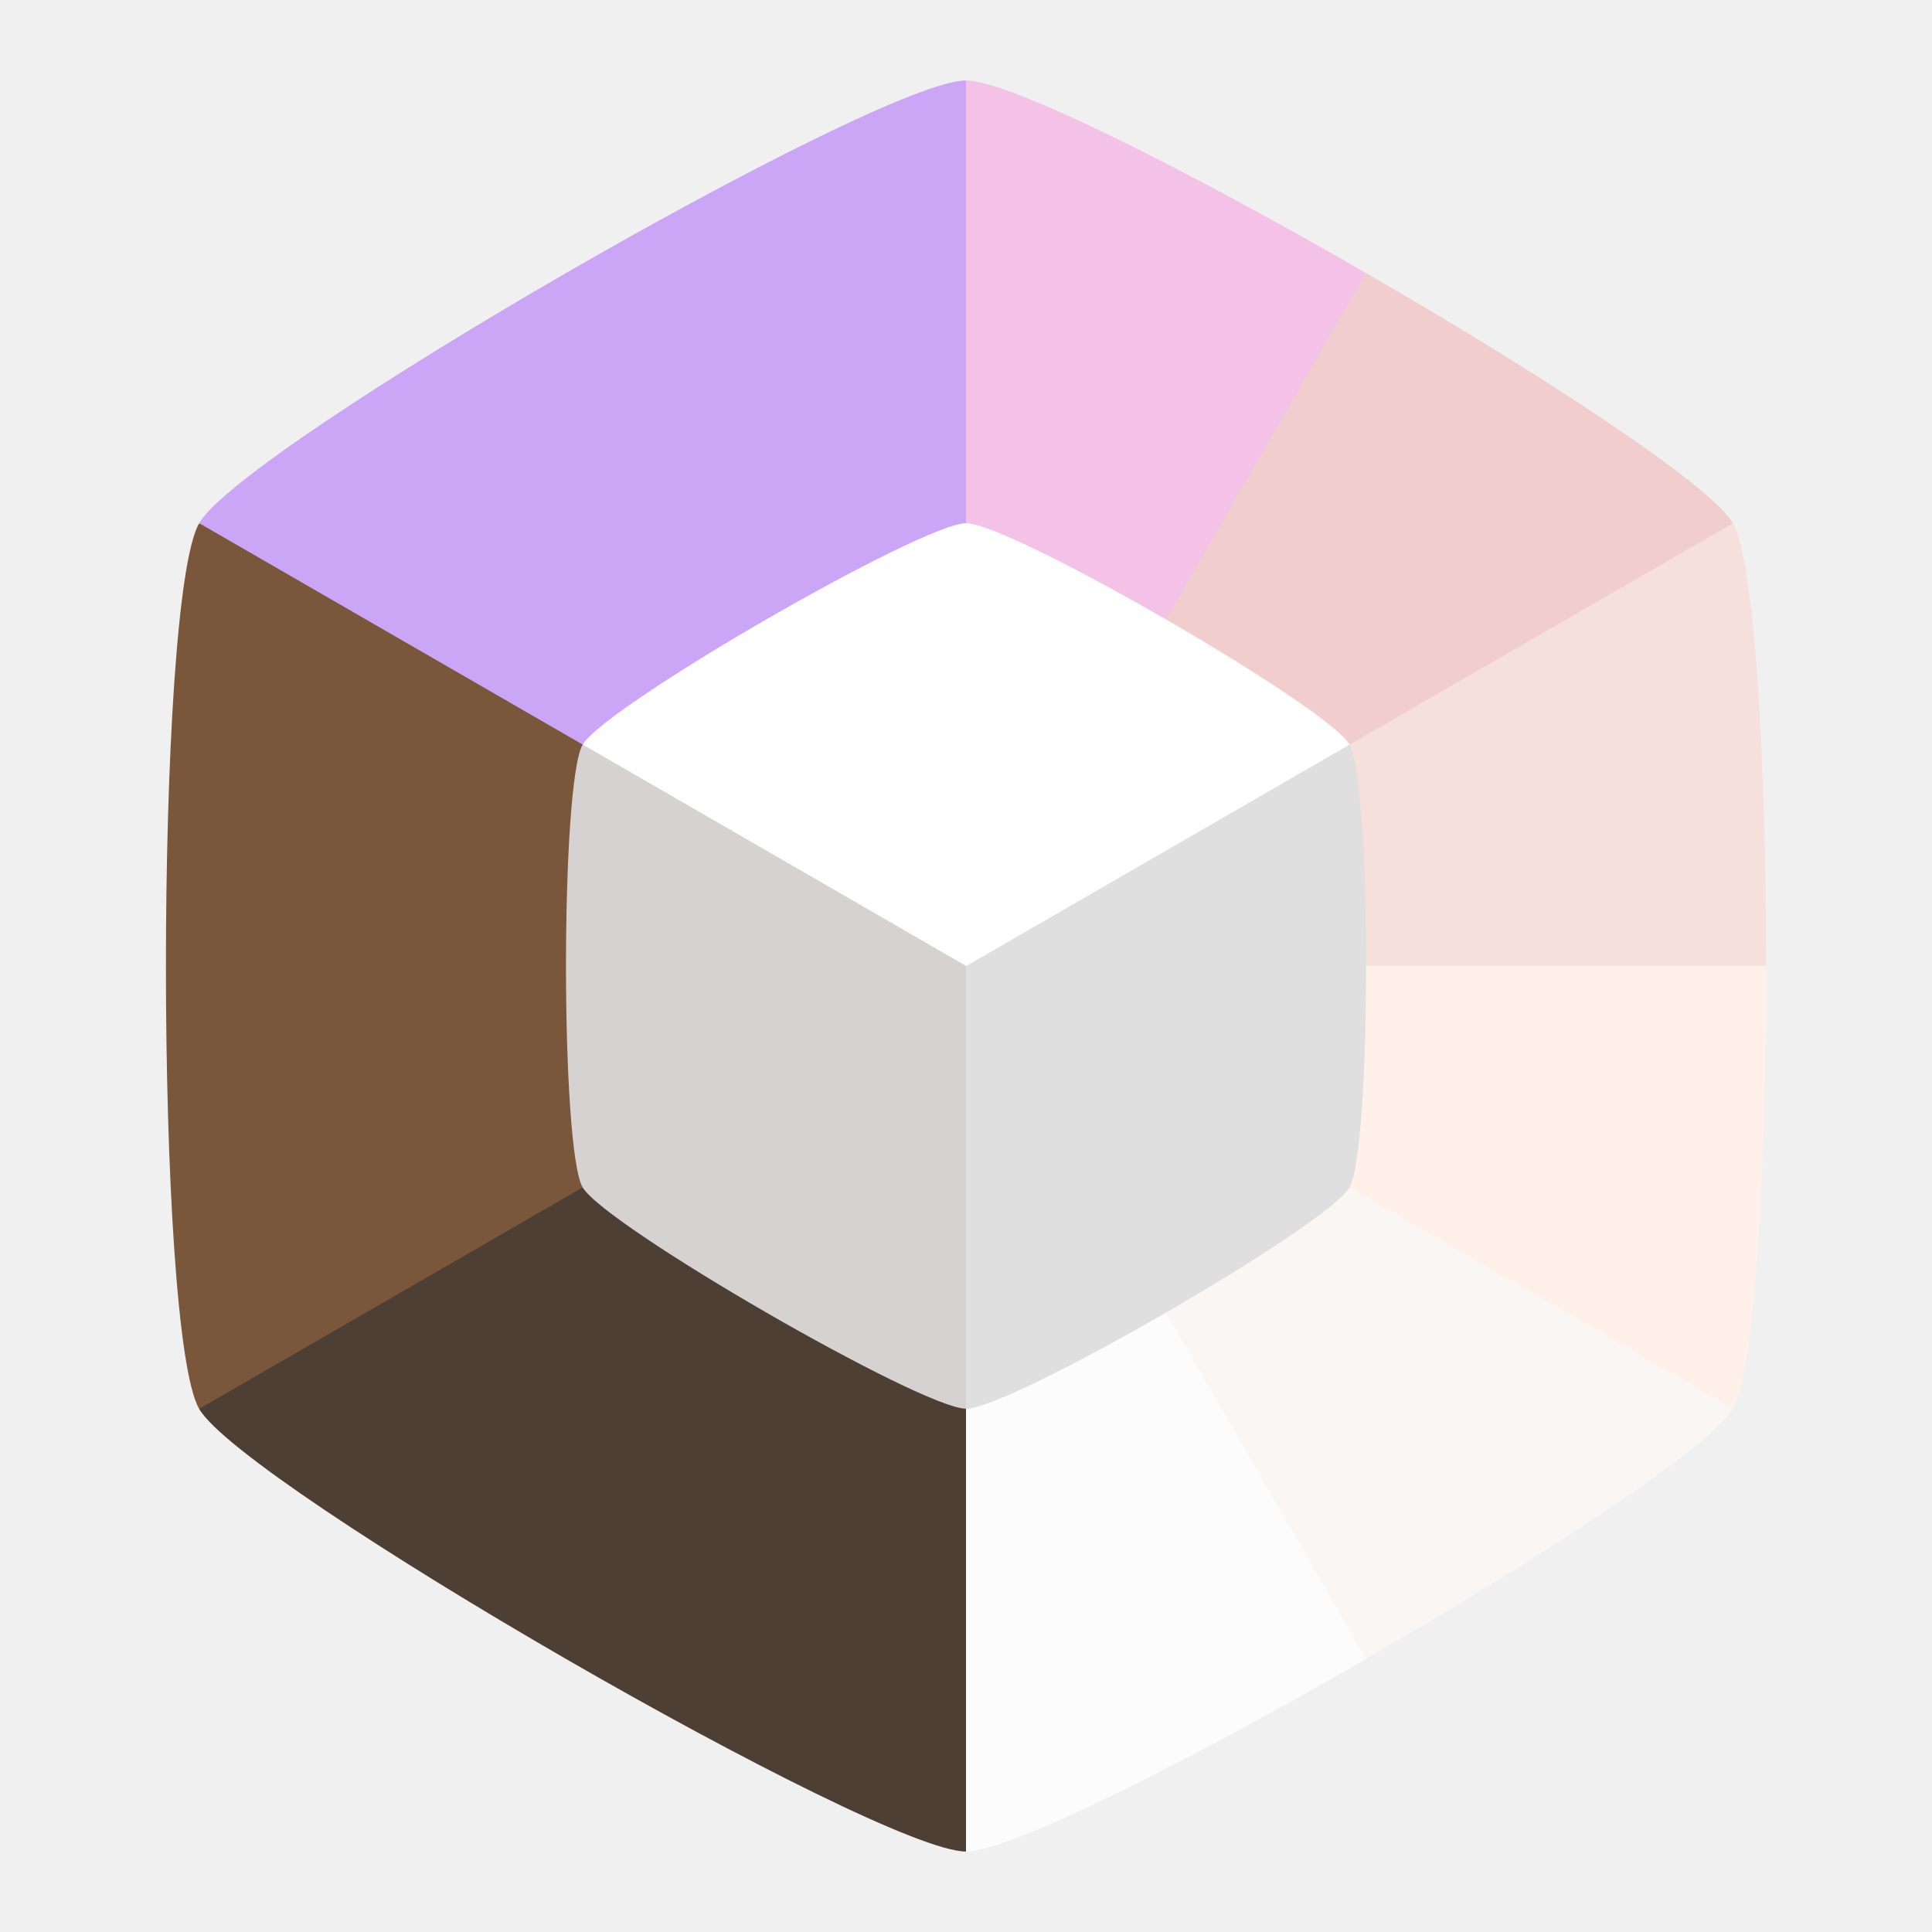
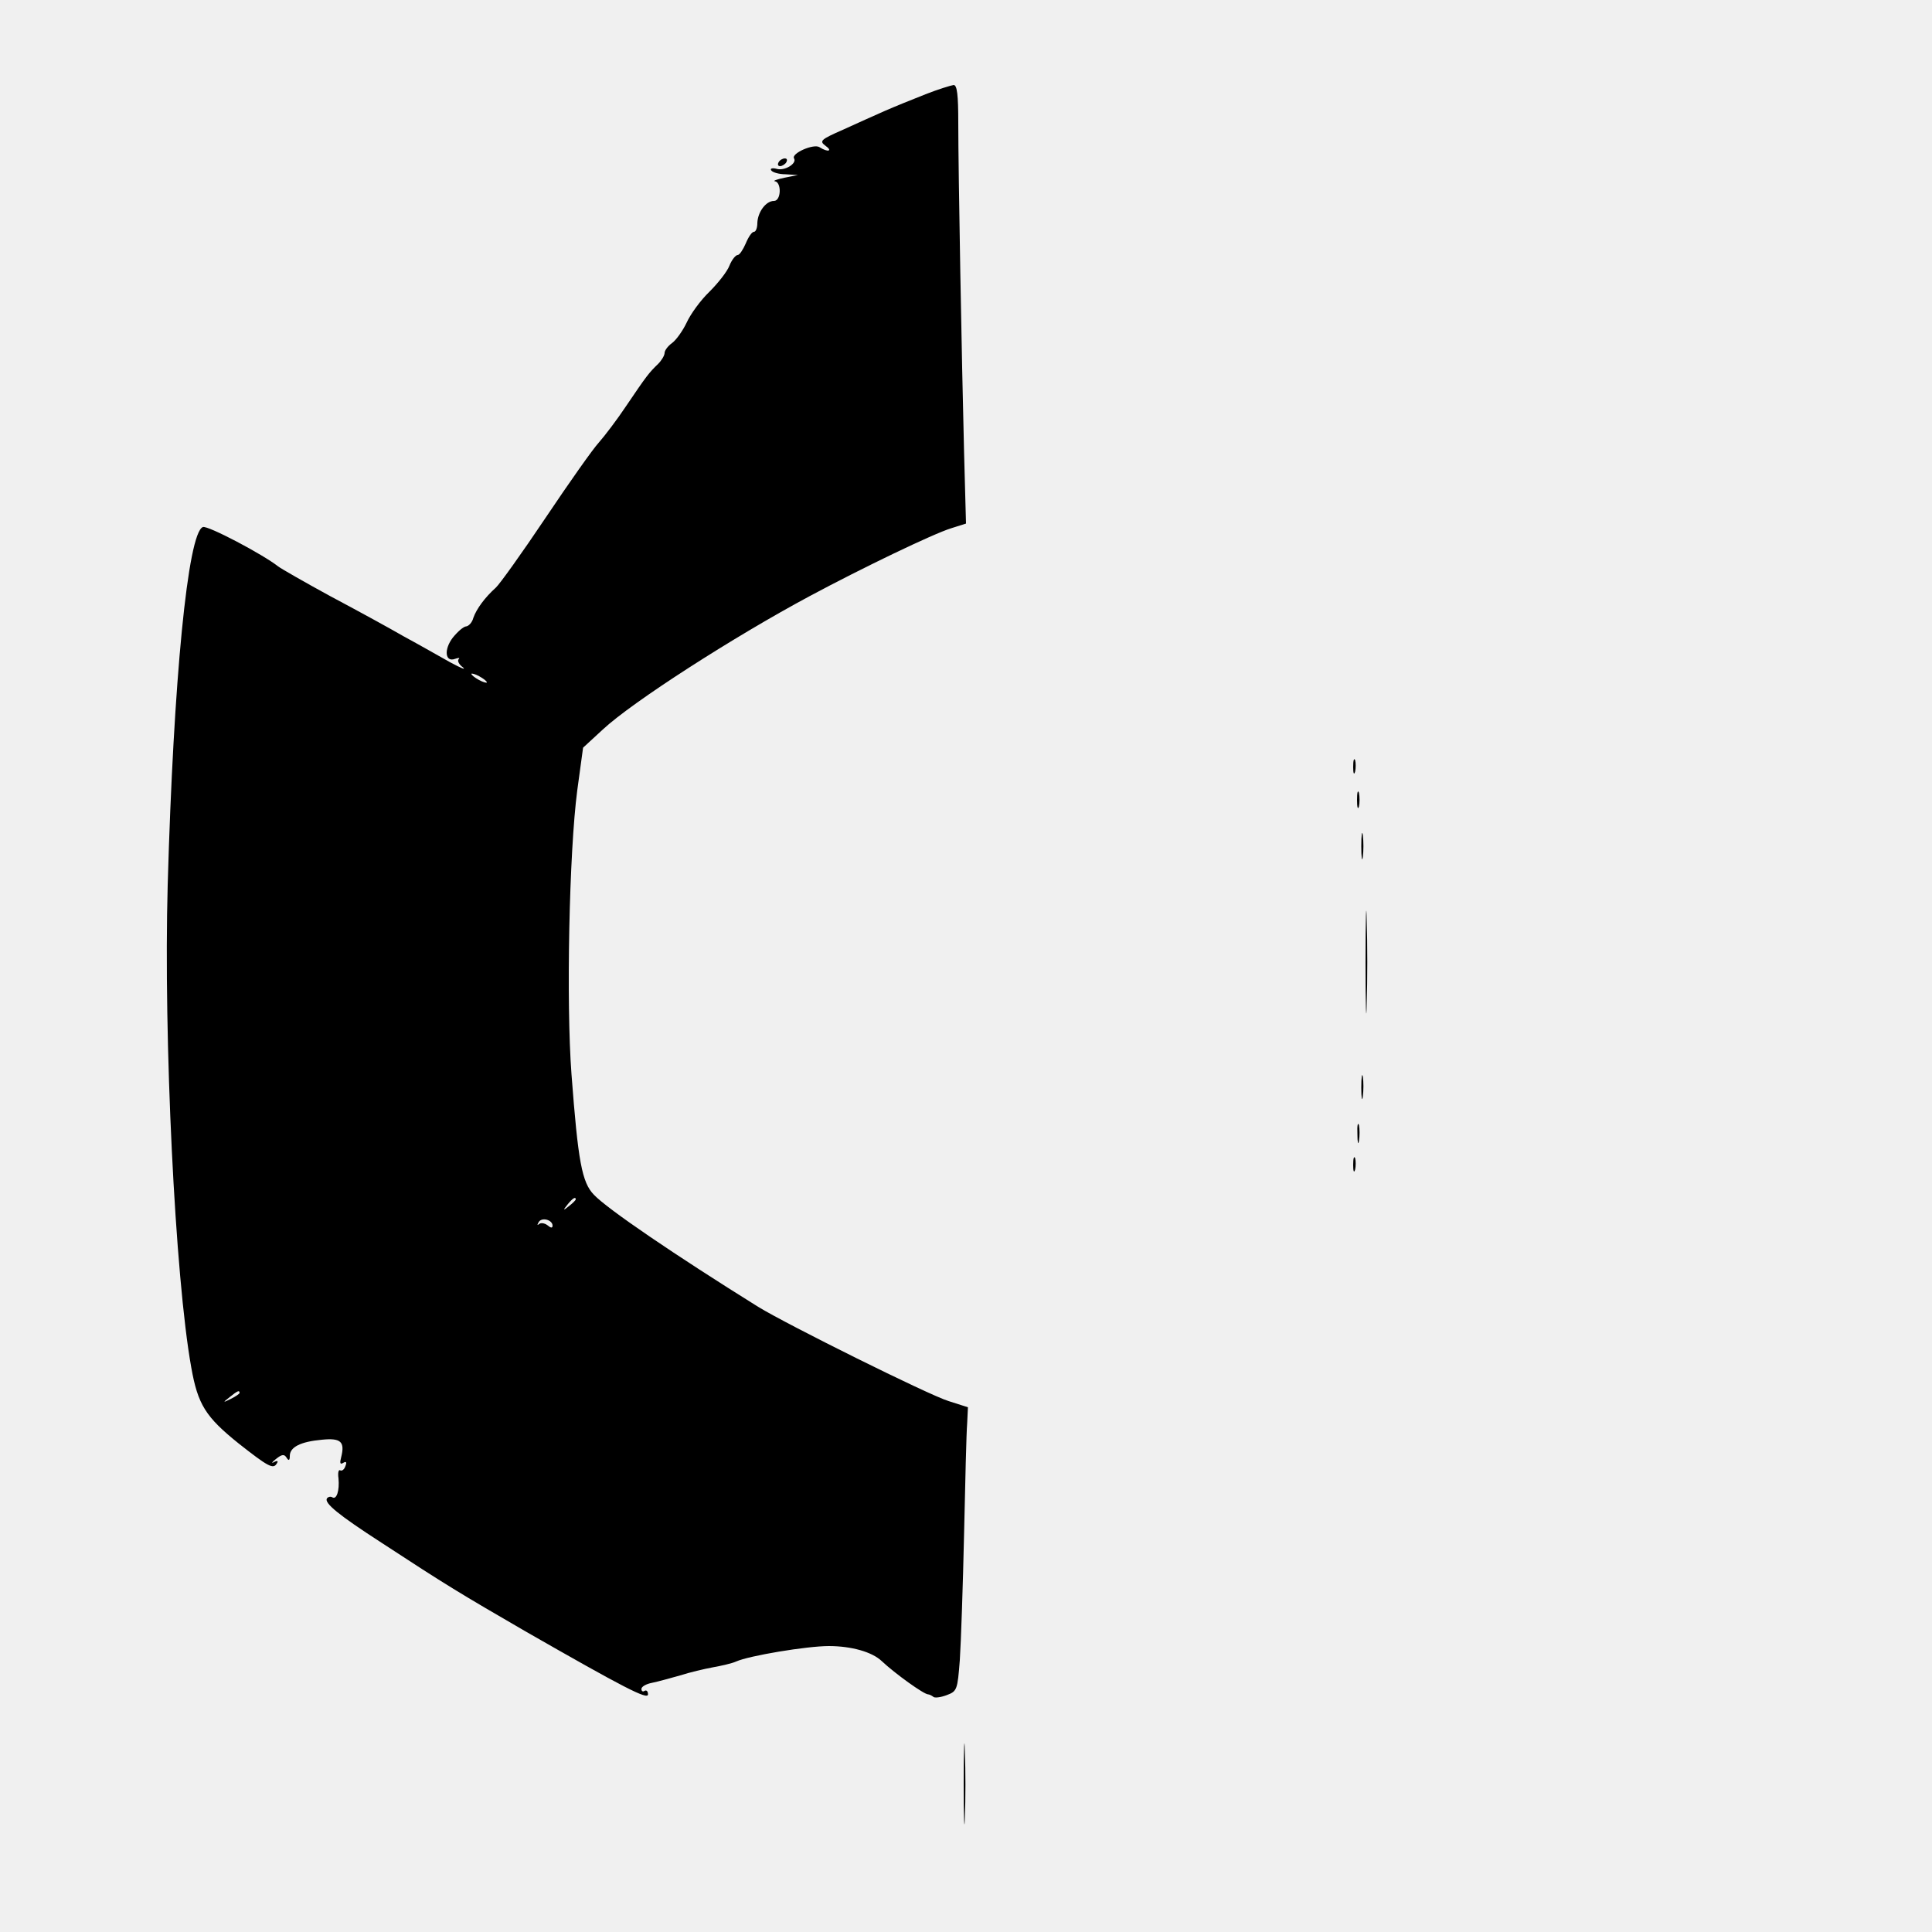
- <svg xmlns="http://www.w3.org/2000/svg" width="48" height="48" version="1.1" viewBox="0 0 12.7 12.7">
-   <g stroke-width=".265">
-     <path d="m6.35 6.35" fill="#99cd61" />
-     <path d="m6.35 0.529-2.521 4.366 2.521 1.455 2.52-1.455 0.11-3.1c-1.151-0.665-2.339-1.266-2.63-1.266z" style="fill: rgb(245, 194, 231);" />
-     <path d="m8.98 1.795-2.63 4.555 2.52 1.455 2.521-4.366c-0.146-0.252-1.26-0.98-2.411-1.644z" style="fill: rgb(242, 205, 205);" />
-     <path d="m11.391 3.44-5.041 2.91 2.52 1.455 2.739-1.455c0-1.329-0.073-2.658-0.218-2.91z" style="fill: rgb(245, 224, 220);" />
-     <path d="m6.35 6.35v2.91h5.041c0.146-0.252 0.218-1.581 0.218-2.91h-5.259z" style="fill: rgb(255, 241, 233);" />
-     <path d="m6.35 6.35v2.91l2.63 1.644c1.151-0.665 2.266-1.392 2.411-1.644l-5.041-2.91z" style="fill: rgb(249, 246, 243);" />
-     <path d="m6.35 6.35-2.521 1.455 2.521 4.366c0.291 0 1.479-0.601 2.63-1.266l-2.63-4.555z" style="fill: rgb(252, 252, 252);" />
-     <path d="m3.829 4.895-2.52 4.366c0.291 0.504 4.459 2.91 5.041 2.91v-5.821l-2.521-1.455z" fill="#4d3f33" />
-     <path d="m1.309 3.44c-0.291 0.504-0.291 5.317 0 5.821l5.041-2.91v-2.91h-5.041z" fill="#7a573b" />
-     <path d="m6.35 0.529c-0.582-2e-8 -4.75 2.406-5.041 2.91l5.041 2.91v-5.821z" style="fill: rgb(203, 166, 247);" />
+ <svg xmlns="http://www.w3.org/2000/svg" version="1.0" width="500pt" height="500pt" viewBox="0 0 500 500" preserveAspectRatio="xMidYMid meet">
+   <g transform="translate(0,500) scale(0.1,-0.1)" fill="#000000" stroke="none">
+     <path d="M2395 4756 c-33 -13 -80 -32 -105 -43 -25 -11 -74 -33 -109 -49 -57 -25 -61 -29 -45 -41 20 -14 7 -18 -15 -4 -15 10 -74 -16 -66 -29 8 -13 -24 -33 -45 -27 -11 3 -18 1 -14 -4 3 -5 20 -10 37 -10 l32 -2 -35 -7 c-19 -4 -30 -8 -25 -9 18 -2 17 -51 -2 -51 -21 0 -42 -29 -43 -57 0 -13 -4 -23 -9 -23 -5 0 -14 -13 -21 -30 -7 -16 -16 -30 -21 -30 -5 0 -15 -12 -21 -27 -6 -16 -30 -46 -52 -68 -23 -22 -49 -58 -59 -80 -10 -21 -27 -45 -38 -53 -10 -7 -19 -19 -19 -25 0 -7 -8 -20 -17 -29 -23 -22 -30 -31 -82 -108 -24 -36 -56 -78 -71 -95 -15 -16 -77 -104 -138 -195 -61 -91 -119 -172 -129 -181 -28 -25 -50 -55 -58 -78 -3 -12 -12 -21 -18 -22 -7 0 -22 -13 -35 -29 -24 -31 -20 -65 6 -55 9 3 13 3 9 -1 -4 -4 1 -14 11 -21 9 -8 -5 -2 -33 13 -27 15 -81 46 -120 67 -38 22 -124 69 -190 104 -66 36 -127 71 -135 77 -39 31 -183 107 -195 102 -39 -15 -76 -395 -91 -926 -11 -398 19 -1016 61 -1249 17 -96 37 -128 123 -197 75 -59 89 -67 98 -52 5 7 2 9 -7 4 -8 -4 -5 0 5 8 16 13 22 13 28 3 5 -8 8 -7 8 5 0 23 28 37 83 42 49 5 60 -5 50 -45 -4 -15 -3 -20 5 -15 8 5 10 2 6 -8 -3 -9 -9 -14 -14 -11 -4 2 -6 -7 -4 -21 3 -32 -5 -56 -16 -49 -5 3 -11 1 -14 -3 -7 -12 29 -42 142 -115 168 -110 203 -131 372 -229 255 -146 317 -178 317 -163 0 8 -4 12 -9 9 -4 -3 -8 -1 -8 5 0 6 12 13 28 16 15 3 47 12 72 19 25 8 63 17 85 21 22 4 49 10 60 15 33 15 183 40 240 40 58 0 112 -15 137 -39 34 -32 109 -86 120 -86 3 0 9 -3 13 -6 3 -4 19 -2 35 4 27 10 28 14 34 91 3 45 8 191 11 326 3 135 6 264 8 286 l2 42 -50 16 c-52 16 -418 198 -493 244 -215 134 -390 253 -425 290 -31 32 -41 86 -58 312 -14 186 -6 576 15 735 l15 110 51 47 c76 71 339 240 535 345 136 73 321 162 367 176 l38 12 -5 185 c-6 234 -15 724 -15 853 0 71 -3 97 -12 97 -7 -1 -40 -11 -73 -24z m-1135 -1522 c0 -2 -9 0 -20 6 -11 6 -20 13 -20 16 0 2 9 0 20 -6 11 -6 20 -13 20 -16z m230 -1338 c0 -2 -8 -10 -17 -17 -16 -13 -17 -12 -4 4 13 16 21 21 21 13z m-60 -68 c0 -7 -5 -6 -13 1 -8 6 -18 7 -22 3 -5 -4 -5 -2 -1 5 8 14 36 6 36 -9z m-810 -433 c0 -2 -10 -9 -22 -15 -22 -11 -22 -10 -4 4 21 17 26 19 26 11z" />
+     <path d="M2015 4580 c-3 -5 -2 -10 4 -10 5 0 13 5 16 10 3 6 2 10 -4 10 -5 0 -13 -4 -16 -10z" />
+     <path d="M3502 3015 c0 -16 2 -22 5 -12 2 9 2 23 0 30 -3 6 -5 -1 -5 -18z" />
+     <path d="M3512 2930 c0 -19 2 -27 5 -17 2 9 2 25 0 35 -3 9 -5 1 -5 -18z" />
+     <path d="M3523 2810 c0 -30 2 -43 4 -27 2 15 2 39 0 55 -2 15 -4 2 -4 -28z" />
+     <path d="M3534 2510 c0 -118 2 -167 3 -107 2 59 2 155 0 215 -1 59 -3 10 -3 -108z" />
+     <path d="M3523 2185 c0 -27 2 -38 4 -22 2 15 2 37 0 50 -2 12 -4 0 -4 -28z" />
+     <path d="M3513 2065 c0 -22 2 -30 4 -17 2 12 2 30 0 40 -3 9 -5 -1 -4 -23z" />
+     <path d="M3502 1985 c0 -16 2 -22 5 -12 2 9 2 23 0 30 -3 6 -5 -1 -5 -18z" />
+     <path d="M2494 385 c0 -93 2 -133 3 -88 2 45 2 122 0 170 -1 48 -3 12 -3 -82z" />
  </g>
-   <g transform="matrix(.88 0 0 .88 -10.906 -1.2421)">
-     <g transform="translate(13.26 2.2776)">
-       <path transform="matrix(.96975 0 0 .96975 .1921 .1921)" d="m6.35 2.939c-0.341 0-2.783 1.41-2.953 1.705l2.953 5.116 2.954-5.116c-0.171-0.295-2.613-1.705-2.954-1.705z" fill="#fff" stroke-width=".265" />
-     </g>
-     <path d="m16.746 6.974 2.864 4.961c0.331 0 2.699-1.367 2.864-1.654 0.165-0.286 0.165-3.021 0-3.307l-2.864 1.654z" fill="#dfdfdf" stroke-width=".265" />
-   </g>
-   <path d="m3.83 4.895c-0.146 0.252-0.146 2.658 0 2.91 0.146 0.252 2.229 1.455 2.52 1.455v-2.91z" fill="#d6d2d2" stroke-width=".265" />
</svg>
